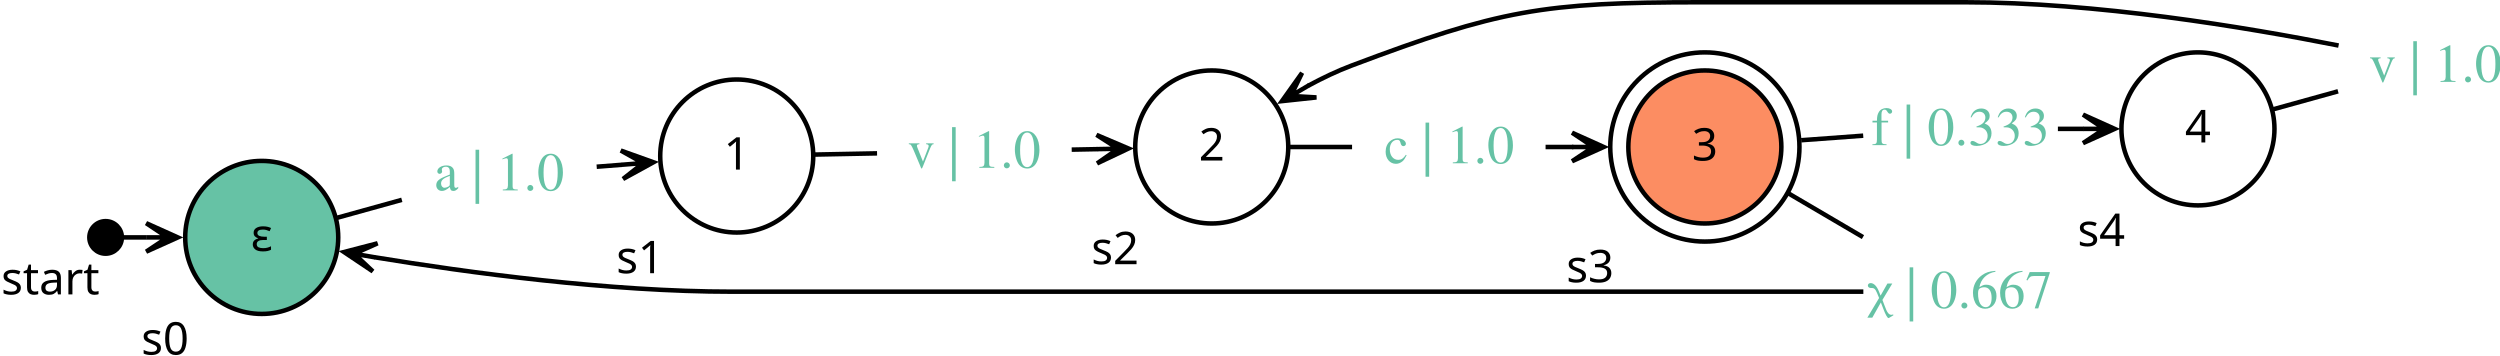
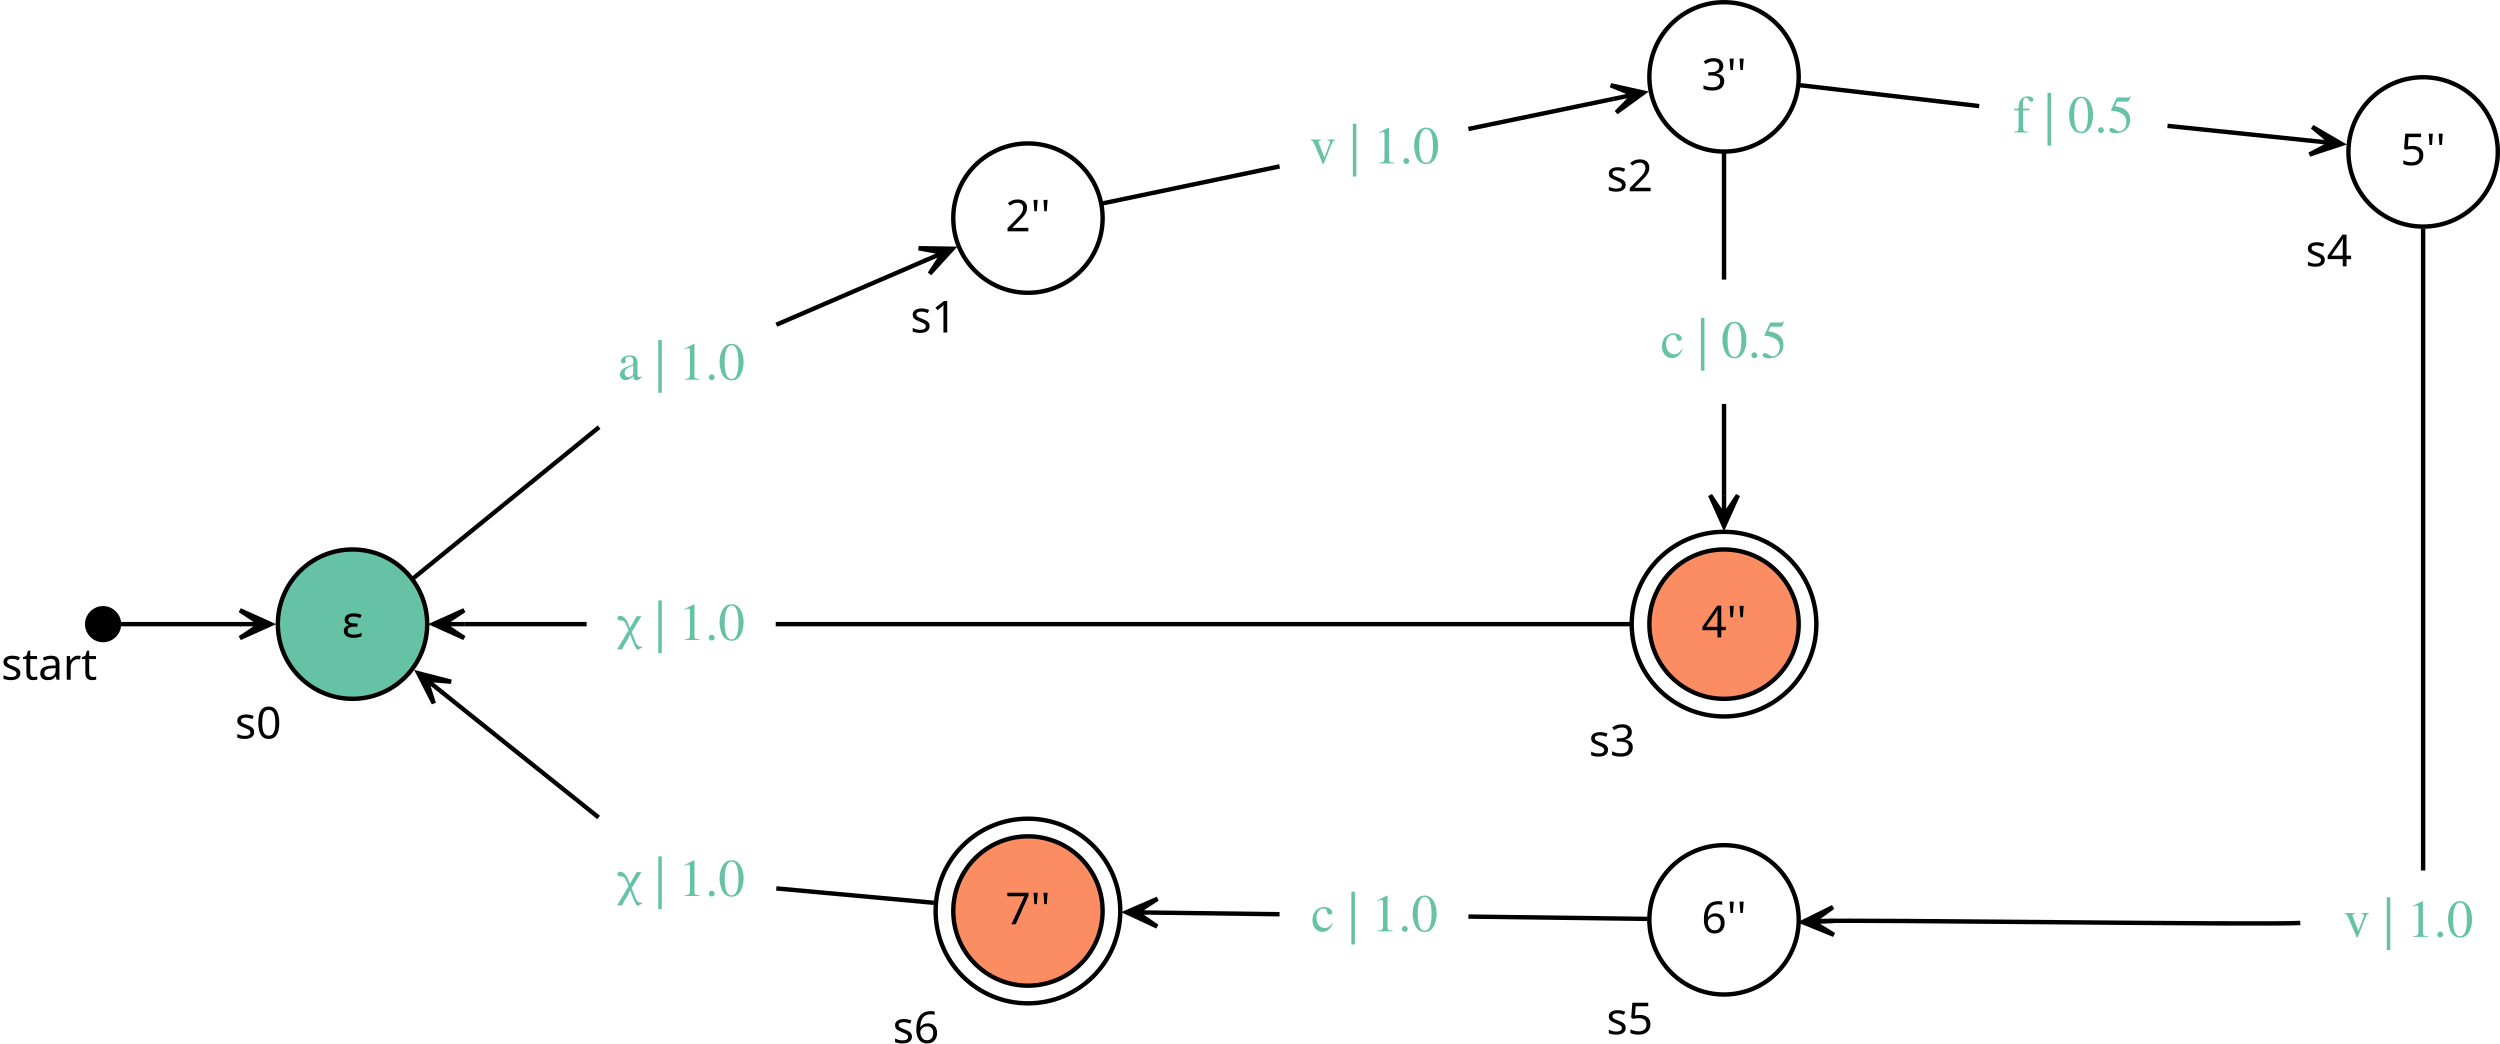
- <svg xmlns="http://www.w3.org/2000/svg" width="806.985" height="114.694" viewBox="0 0 605.239 86.02" version="1.1" id="svg27">
-   <defs id="defs27" />
-   <g id="node1" class="node" transform="matrix(1.094804,0,0,1.094804,2.775351,89.13897)">
-     <circle fill="#000000" stroke="#000000" cx="20.82" cy="-28.92" id="ellipse2" r="3.6" />
-     <text text-anchor="middle" x="8.61" y="-16.32" font-family="sans-serif" font-size="10px" id="text2">start</text>
+ <svg xmlns="http://www.w3.org/2000/svg" width="812" height="339.005" viewBox="0 0 609 254.254" version="1.1" id="svg36">
+   <defs id="defs36" />
+   <g id="node1" class="node" transform="matrix(1.075107,0,0,1.075107,2.725418,257.3162)">
+     <circle fill="#000000" stroke="#000000" cx="20.82" cy="-97.92" id="ellipse2" r="3.6" />
+     <text text-anchor="middle" x="8.61" y="-85.32" font-family="sans-serif" font-size="10px" id="text2">start</text>
  </g>
-   <g id="node2" class="node" transform="matrix(1.094804,0,0,1.094804,2.775351,89.13897)">
-     <circle fill="#66c2a5" stroke="#000000" cx="55.34" cy="-28.92" id="ellipse3" r="16.92" />
-     <text text-anchor="middle" x="55.34" y="-25.92" font-family="sans-serif" font-size="10px" id="text3">ε</text>
-     <text text-anchor="middle" x="33.97" y="-3" font-family="sans-serif" font-size="10px" id="text4">s0</text>
+   <g id="node2" class="node" transform="matrix(1.075107,0,0,1.075107,2.725418,257.3162)">
+     <circle fill="#66c2a5" stroke="#000000" cx="77.34" cy="-97.92" id="ellipse3" r="16.92" />
+     <text text-anchor="middle" x="77.34" y="-94.92" font-family="sans-serif" font-size="10px" id="text3">ε</text>
+     <text text-anchor="middle" x="55.97" y="-72" font-family="sans-serif" font-size="10px" id="text4">s0</text>
  </g>
-   <g id="edge1" class="edge" transform="matrix(1.094804,0,0,1.094804,2.775351,89.13897)">
-     <path fill="none" stroke="#000000" d="m 24.82,-28.92 c 1.35,0 3.07,0 5.01,0" id="path4" />
-     <polygon fill="#000000" stroke="#000000" points="29.79,-28.92 29.79,-28.92 34.51,-28.92 29.79,-25.77 36.79,-28.92 29.79,-32.07 34.51,-28.92 29.79,-28.92 " id="polygon4" />
+   <g id="edge2" class="edge" transform="matrix(1.075107,0,0,1.075107,2.725418,257.3162)">
+     <path fill="none" stroke="#000000" d="m 24.75,-97.92 c 5.22,0 16.57,0 27.31,0" id="path4" />
+     <polygon fill="#000000" stroke="#000000" points="51.82,-97.92 51.82,-97.92 56.53,-97.92 51.82,-94.77 58.82,-97.92 51.82,-101.07 56.53,-97.92 51.82,-97.92 " id="polygon4" />
  </g>
-   <g id="node9" class="node" transform="matrix(1.094804,0,0,1.094804,2.775351,89.13897)">
-     <text text-anchor="middle" x="107.86" y="-39.32" font-family="Times, serif" font-size="12px" fill="#66c2a5" id="text5">a | 1.0</text>
+   <g id="node14" class="node" transform="matrix(1.075107,0,0,1.075107,2.725418,257.3162)">
+     <text text-anchor="middle" x="151.86" y="-153.32" font-family="Times, serif" font-size="12px" fill="#66c2a5" id="text5">a | 1.0</text>
  </g>
-   <g id="edge6" class="edge" transform="matrix(1.094804,0,0,1.094804,2.775351,89.13897)">
-     <path fill="none" stroke="#000000" d="m 72.04,-33.27 c 4.52,-1.26 9.52,-2.64 14.28,-3.96" id="path6" />
+   <g id="edge3" class="edge" transform="matrix(1.075107,0,0,1.075107,2.725418,257.3162)">
+     <path fill="none" stroke="#000000" d="m 90.97,-108.2 c 11.69,-9.51 29.17,-23.73 42.24,-34.36" id="path6" />
  </g>
-   <g id="node3" class="node" transform="matrix(1.094804,0,0,1.094804,2.775351,89.13897)">
-     <circle fill="none" stroke="#000000" cx="160.38" cy="-46.92" id="ellipse7" r="16.92" />
-     <text text-anchor="middle" x="160.38" y="-43.92" font-family="sans-serif" font-size="10px" id="text7">1</text>
-     <text text-anchor="middle" x="139.01" y="-21" font-family="sans-serif" font-size="10px" id="text8">s1</text>
+   <g id="node3" class="node" transform="matrix(1.075107,0,0,1.075107,2.725418,257.3162)">
+     <circle fill="none" stroke="#000000" cx="230.38" cy="-189.92" id="ellipse7" r="16.92" />
+     <text text-anchor="middle" x="230.38" y="-186.92" font-family="sans-serif" font-size="10px" id="text7">2''</text>
+     <text text-anchor="middle" x="209.01" y="-164" font-family="sans-serif" font-size="10px" id="text8">s1</text>
  </g>
-   <g id="node10" class="node" transform="matrix(1.094804,0,0,1.094804,2.775351,89.13897)">
-     <text text-anchor="middle" x="212.9" y="-44.32" font-family="Times, serif" font-size="12px" fill="#66c2a5" id="text9">v | 1.0</text>
+   <g id="node10" class="node" transform="matrix(1.075107,0,0,1.075107,2.725418,257.3162)">
+     <text text-anchor="middle" x="308.9" y="-202.32" font-family="Times, serif" font-size="12px" fill="#66c2a5" id="text9">v | 1.0</text>
  </g>
-   <g id="edge8" class="edge" transform="matrix(1.094804,0,0,1.094804,2.775351,89.13897)">
-     <path fill="none" stroke="#000000" d="m 177.64,-47.24 c 4.38,-0.09 9.18,-0.18 13.77,-0.27" id="path9" />
+   <g id="edge7" class="edge" transform="matrix(1.075107,0,0,1.075107,2.725418,257.3162)">
+     <path fill="none" stroke="#000000" d="m 247.23,-193.24 c 11.65,-2.43 27.57,-5.76 40.17,-8.4" id="path9" />
  </g>
-   <g id="node4" class="node" transform="matrix(1.094804,0,0,1.094804,2.775351,89.13897)">
-     <circle fill="none" stroke="#000000" cx="265.42" cy="-48.92" id="ellipse10" r="16.92" />
-     <text text-anchor="middle" x="265.42" y="-45.92" font-family="sans-serif" font-size="10px" id="text10">2</text>
-     <text text-anchor="middle" x="244.05" y="-23" font-family="sans-serif" font-size="10px" id="text11">s2</text>
+   <g id="node4" class="node" transform="matrix(1.075107,0,0,1.075107,2.725418,257.3162)">
+     <circle fill="#fc8d62" stroke="#000000" cx="230.38" cy="-32.92" id="ellipse10" r="16.92" />
+     <circle fill="none" stroke="#000000" cx="230.38" cy="-32.92" id="ellipse11" r="20.92" />
+     <text text-anchor="middle" x="230.38" y="-29.92" font-family="sans-serif" font-size="10px" id="text11">7''</text>
+     <text text-anchor="middle" x="205.01" y="-3" font-family="sans-serif" font-size="10px" id="text12">s6</text>
  </g>
-   <g id="node8" class="node" transform="matrix(1.094804,0,0,1.094804,2.775351,89.13897)">
-     <text text-anchor="middle" x="317.94" y="-45.32" font-family="Times, serif" font-size="12px" fill="#66c2a5" id="text12">c | 1.0</text>
+   <g id="node15" class="node" transform="matrix(1.075107,0,0,1.075107,2.725418,257.3162)">
+     <text text-anchor="middle" x="151.86" y="-36.32" font-family="Times, serif" font-size="12px" fill="#66c2a5" id="text13">χ | 1.0</text>
  </g>
-   <g id="edge4" class="edge" transform="matrix(1.094804,0,0,1.094804,2.775351,89.13897)">
-     <path fill="none" stroke="#000000" d="m 282.68,-48.92 c 4.38,0 9.18,0 13.77,0" id="path12" />
+   <g id="edge13" class="edge" transform="matrix(1.075107,0,0,1.075107,2.725418,257.3162)">
+     <path fill="none" stroke="#000000" d="m 209.08,-34.78 c -11.04,-1.01 -24.65,-2.25 -35.72,-3.26" id="path13" />
  </g>
-   <g id="node5" class="node" transform="matrix(1.094804,0,0,1.094804,2.775351,89.13897)">
-     <circle fill="#fc8d62" stroke="#000000" cx="374.46" cy="-48.92" id="ellipse13" r="16.92" />
-     <circle fill="none" stroke="#000000" cx="374.46" cy="-48.92" id="ellipse14" r="20.92" />
-     <text text-anchor="middle" x="374.46" y="-45.92" font-family="sans-serif" font-size="10px" id="text14">3</text>
-     <text text-anchor="middle" x="349.09" y="-19" font-family="sans-serif" font-size="10px" id="text15">s3</text>
+   <g id="node5" class="node" transform="matrix(1.075107,0,0,1.075107,2.725418,257.3162)">
+     <circle fill="none" stroke="#000000" cx="388.1" cy="-221.92" id="ellipse14" r="16.92" />
+     <text text-anchor="middle" x="388.1" y="-218.92" font-family="sans-serif" font-size="10px" id="text14">3''</text>
+     <text text-anchor="middle" x="366.73" y="-196" font-family="sans-serif" font-size="10px" id="text15">s2</text>
  </g>
-   <g id="node11" class="node" transform="matrix(1.094804,0,0,1.094804,2.775351,89.13897)">
-     <text text-anchor="middle" x="430.98" y="-13.32" font-family="Times, serif" font-size="12px" fill="#66c2a5" id="text16">χ | 0.667</text>
+   <g id="node8" class="node" transform="matrix(1.075107,0,0,1.075107,2.725418,257.3162)">
+     <text text-anchor="middle" x="388.1" y="-158.32" font-family="Times, serif" font-size="12px" fill="#66c2a5" id="text16">c | 0.5</text>
  </g>
-   <g id="edge10" class="edge" transform="matrix(1.094804,0,0,1.094804,2.775351,89.13897)">
-     <path fill="none" stroke="#000000" d="m 393.01,-38.62 c 5.23,3.07 11.01,6.46 16.41,9.63" id="path16" />
+   <g id="edge11" class="edge" transform="matrix(1.075107,0,0,1.075107,2.725418,257.3162)">
+     <path fill="none" stroke="#000000" d="m 388.1,-204.69 c 0,9.57 0,19.14 0,28.71" id="path16" />
  </g>
-   <g id="node12" class="node" transform="matrix(1.094804,0,0,1.094804,2.775351,89.13897)">
-     <text text-anchor="middle" x="430.98" y="-49.32" font-family="Times, serif" font-size="12px" fill="#66c2a5" id="text17">f | 0.333</text>
+   <g id="node13" class="node" transform="matrix(1.075107,0,0,1.075107,2.725418,257.3162)">
+     <text text-anchor="middle" x="467.3" y="-209.32" font-family="Times, serif" font-size="12px" fill="#66c2a5" id="text17">f | 0.5</text>
  </g>
-   <g id="edge12" class="edge" transform="matrix(1.094804,0,0,1.094804,2.775351,89.13897)">
-     <path fill="none" stroke="#000000" d="m 395.76,-50.41 c 4.48,-0.33 9.23,-0.68 13.72,-1.01" id="path18" />
+   <g id="edge9" class="edge" transform="matrix(1.075107,0,0,1.075107,2.725418,257.3162)">
+     <path fill="none" stroke="#000000" d="m 405.09,-220.06 c 11.84,1.38 28.05,3.27 40.82,4.76" id="path18" />
  </g>
-   <g id="node6" class="node" transform="matrix(1.094804,0,0,1.094804,2.775351,89.13897)">
-     <circle fill="none" stroke="#000000" cx="483.5" cy="-52.92" id="ellipse19" r="16.92" />
-     <text text-anchor="middle" x="483.5" y="-49.92" font-family="sans-serif" font-size="10px" id="text19">4</text>
-     <text text-anchor="middle" x="462.13" y="-27" font-family="sans-serif" font-size="10px" id="text20">s4</text>
+   <g id="node6" class="node" transform="matrix(1.075107,0,0,1.075107,2.725418,257.3162)">
+     <circle fill="none" stroke="#000000" cx="388.1" cy="-30.92" id="ellipse19" r="16.92" />
+     <text text-anchor="middle" x="388.1" y="-27.92" font-family="sans-serif" font-size="10px" id="text19">6''</text>
+     <text text-anchor="middle" x="366.73" y="-5" font-family="sans-serif" font-size="10px" id="text20">s5</text>
  </g>
-   <g id="node7" class="node" transform="matrix(1.094804,0,0,1.094804,2.775351,89.13897)">
-     <text text-anchor="middle" x="536.02" y="-63.32" font-family="Times, serif" font-size="12px" fill="#66c2a5" id="text21">v | 1.0</text>
+   <g id="node9" class="node" transform="matrix(1.075107,0,0,1.075107,2.725418,257.3162)">
+     <text text-anchor="middle" x="308.9" y="-28.32" font-family="Times, serif" font-size="12px" fill="#66c2a5" id="text21">c | 1.0</text>
  </g>
-   <g id="edge2" class="edge" transform="matrix(1.094804,0,0,1.094804,2.775351,89.13897)">
-     <path fill="none" stroke="#000000" d="m 500.2,-57.27 c 4.52,-1.26 9.52,-2.64 14.28,-3.96" id="path21" />
+   <g id="edge15" class="edge" transform="matrix(1.075107,0,0,1.075107,2.725418,257.3162)">
+     <path fill="none" stroke="#000000" d="m 370.84,-31.13 c -11.85,-0.15 -27.97,-0.36 -40.66,-0.53" id="path21" />
  </g>
-   <g id="edge3" class="edge" transform="matrix(1.094804,0,0,1.094804,2.775351,89.13897)">
-     <path fill="none" stroke="#000000" d="m 514.6,-71.35 c -20.71,-4.1 -53.74,-9.57 -82.62,-9.57 -58.52,0 -58.52,0 -58.52,0 -34.84,0 -44.53,1.71 -77.12,14 -3.19,1.2 -6.43,2.75 -9.53,4.42" id="path22" />
-     <polygon fill="#000000" stroke="#000000" points="286.98,-62.6 286.98,-62.6 282.91,-60.21 285.39,-65.31 280.94,-59.06 288.57,-59.88 282.91,-60.21 286.98,-62.6 " id="polygon22" />
+   <g id="node7" class="node" transform="matrix(1.075107,0,0,1.075107,2.725418,257.3162)">
+     <circle fill="#fc8d62" stroke="#000000" cx="388.1" cy="-97.92" id="ellipse22" r="16.92" />
+     <circle fill="none" stroke="#000000" cx="388.1" cy="-97.92" id="ellipse23" r="20.92" />
+     <text text-anchor="middle" x="388.1" y="-94.92" font-family="sans-serif" font-size="10px" id="text23">4''</text>
+     <text text-anchor="middle" x="362.73" y="-68" font-family="sans-serif" font-size="10px" id="text24">s3</text>
  </g>
-   <g id="edge5" class="edge" transform="matrix(1.094804,0,0,1.094804,2.775351,89.13897)">
-     <path fill="none" stroke="#000000" d="m 339.24,-48.92 c 2.01,0 4.08,0 6.15,0" id="path23" />
-     <polygon fill="#000000" stroke="#000000" points="345.1,-48.92 345.1,-48.92 349.82,-48.92 345.1,-45.77 352.1,-48.92 345.1,-52.07 349.82,-48.92 345.1,-48.92 " id="polygon23" />
+   <g id="node16" class="node" transform="matrix(1.075107,0,0,1.075107,2.725418,257.3162)">
+     <text text-anchor="middle" x="151.86" y="-94.32" font-family="Times, serif" font-size="12px" fill="#66c2a5" id="text25">χ | 1.0</text>
  </g>
-   <g id="edge7" class="edge" transform="matrix(1.094804,0,0,1.094804,2.775351,89.13897)">
-     <path fill="none" stroke="#000000" d="m 129.41,-44.55 c 1.86,-0.14 3.76,-0.3 5.65,-0.44" id="path24" />
-     <polygon fill="#000000" stroke="#000000" points="134.99,-44.99 134.99,-44.99 139.69,-45.36 135.24,-41.85 141.97,-45.54 134.74,-48.13 139.69,-45.36 134.99,-44.99 " id="polygon24" />
+   <g id="edge17" class="edge" transform="matrix(1.075107,0,0,1.075107,2.725418,257.3162)">
+     <path fill="none" stroke="#000000" d="m 366.93,-97.92 c -44.21,0 -149.28,0 -193.7,0" id="path25" />
  </g>
-   <g id="edge9" class="edge" transform="matrix(1.094804,0,0,1.094804,2.775351,89.13897)">
-     <path fill="none" stroke="#000000" d="m 234.45,-48.33 c 1.86,-0.03 3.76,-0.07 5.65,-0.11" id="path25" />
-     <polygon fill="#000000" stroke="#000000" points="240.01,-48.44 240.01,-48.44 244.72,-48.53 240.07,-45.29 247.01,-48.58 239.94,-51.59 244.72,-48.53 240.01,-48.44 " id="polygon25" />
+   <g id="edge12" class="edge" transform="matrix(1.075107,0,0,1.075107,2.725418,257.3162)">
+     <path fill="none" stroke="#000000" d="m 388.1,-147.81 c 0,6.92 0,13.84 0,20.76" id="path26" />
+     <polygon fill="#000000" stroke="#000000" points="388.1,-127.14 388.1,-127.14 388.1,-122.42 384.95,-127.14 388.1,-120.14 391.25,-127.14 388.1,-122.42 388.1,-127.14 " id="polygon26" />
  </g>
-   <g id="edge11" class="edge" transform="matrix(1.094804,0,0,1.094804,2.775351,89.13897)">
-     <path fill="none" stroke="#000000" d="m 409.51,-16.92 c -22.28,0 -58.96,0 -90.57,0 -159.56,0 -159.56,0 -159.56,0 -27.23,0 -58.23,-4.18 -79.06,-7.61" id="path26" />
-     <polygon fill="#000000" stroke="#000000" points="80.43,-24.51 80.43,-24.51 75.78,-25.3 80.96,-27.62 73.53,-25.69 79.91,-21.41 75.78,-25.3 80.43,-24.51 " id="polygon26" />
+   <g id="edge16" class="edge" transform="matrix(1.075107,0,0,1.075107,2.725418,257.3162)">
+     <path fill="none" stroke="#000000" d="m 287.39,-32.19 c -8.52,-0.11 -18.55,-0.24 -27.76,-0.36" id="path27" />
+     <polygon fill="#000000" stroke="#000000" points="259.7,-32.55 259.7,-32.55 254.98,-32.61 259.74,-35.7 252.7,-32.64 259.66,-29.4 254.98,-32.61 259.7,-32.55 " id="polygon27" />
  </g>
-   <g id="edge13" class="edge" transform="matrix(1.094804,0,0,1.094804,2.775351,89.13897)">
-     <path fill="none" stroke="#000000" d="m 452.53,-52.92 c 1.86,0 3.76,0 5.65,0" id="path27" />
-     <polygon fill="#000000" stroke="#000000" points="458.09,-52.92 458.09,-52.92 462.8,-52.92 458.09,-49.77 465.09,-52.92 458.09,-56.07 462.8,-52.92 458.09,-52.92 " id="polygon27" />
+   <g id="edge8" class="edge" transform="matrix(1.075107,0,0,1.075107,2.725418,257.3162)">
+     <path fill="none" stroke="#000000" d="m 330.18,-210.12 c 10.08,-2.09 22.33,-4.63 32.88,-6.82" id="path28" />
+     <polygon fill="#000000" stroke="#000000" points="363.04,-216.93 363.04,-216.93 367.66,-217.89 363.68,-213.85 369.89,-218.35 362.4,-220.02 367.66,-217.89 363.04,-216.93 " id="polygon28" />
+   </g>
+   <g id="node11" class="node" transform="matrix(1.075107,0,0,1.075107,2.725418,257.3162)">
+     <circle fill="none" stroke="#000000" cx="546.5" cy="-204.92" id="ellipse29" r="16.92" />
+     <text text-anchor="middle" x="546.5" y="-201.92" font-family="sans-serif" font-size="10px" id="text29">5''</text>
+     <text text-anchor="middle" x="525.13" y="-179" font-family="sans-serif" font-size="10px" id="text30">s4</text>
+   </g>
+   <g id="node12" class="node" transform="matrix(1.075107,0,0,1.075107,2.725418,366.5436)">
+     <text text-anchor="middle" x="543.169" y="-128.651" font-family="Times, serif" font-size="12px" fill="#66c2a5" id="text31">v | 1.0</text>
+   </g>
+   <g id="edge5" class="edge" transform="matrix(1.075107,0,0,1.075107,2.725418,257.3162)">
+     <path fill="none" stroke="#000000" d="M 546.5,-187.55 V -42.099" id="path31" />
+   </g>
+   <g id="edge6" class="edge" transform="matrix(1.075107,0,0,1.075107,2.725418,257.3162)">
+     <path fill="none" stroke="#000000" d="M 518.665,-30.213 C 510.226,-29.729 418.604,-30.977 409.68,-30.656" id="path32" />
+     <polygon fill="#000000" stroke="#000000" points="409.94,-43.98 405.94,-41.48 408.27,-46.65 404.01,-40.26 411.61,-41.31 405.94,-41.48 " id="polygon32" transform="rotate(30,386.5598,-31.81255)" />
+   </g>
+   <g id="edge10" class="edge" transform="matrix(1.075107,0,0,1.075107,2.725418,257.3162)">
+     <path fill="none" stroke="#000000" d="m 488.58,-210.82 c 10.01,1.04 22.16,2.3 32.66,3.39" id="path33" />
+     <polygon fill="#000000" stroke="#000000" points="521.06,-207.45 521.06,-207.45 525.76,-206.97 520.74,-204.32 528.02,-206.73 521.39,-210.59 525.76,-206.97 521.06,-207.45 " id="polygon33" />
+   </g>
+   <g id="edge4" class="edge" transform="matrix(1.075107,0,0,1.075107,2.725418,257.3162)">
+     <path fill="none" stroke="#000000" d="m 173.36,-165.76 c 10.4,-4.49 23.06,-9.95 33.7,-14.54" id="path34" />
+     <polygon fill="#000000" stroke="#000000" points="206.85,-180.21 206.85,-180.21 211.18,-182.07 208.1,-177.31 213.28,-182.98 205.6,-183.1 211.18,-182.07 206.85,-180.21 " id="polygon34" />
+   </g>
+   <g id="edge14" class="edge" transform="matrix(1.075107,0,0,1.075107,2.725418,257.3162)">
+     <path fill="none" stroke="#000000" d="M 133.1,-54.12 C 122.29,-62.77 108.49,-73.81 97.44,-82.64" id="path35" />
+     <polygon fill="#000000" stroke="#000000" points="97.72,-82.42 97.72,-82.42 94.04,-85.36 99.69,-84.88 92.25,-86.79 95.75,-79.96 94.04,-85.36 97.72,-82.42 " id="polygon35" />
+   </g>
+   <g id="edge18" class="edge" transform="matrix(1.075107,0,0,1.075107,2.725418,257.3162)">
+     <path fill="none" stroke="#000000" d="m 130.39,-97.92 c -8.63,0 -18.74,0 -27.75,0" id="path36" />
+     <polygon fill="#000000" stroke="#000000" points="102.65,-97.92 102.65,-97.92 97.93,-97.92 102.65,-101.07 95.65,-97.92 102.65,-94.77 97.93,-97.92 102.65,-97.92 " id="polygon36" />
  </g>
</svg>
